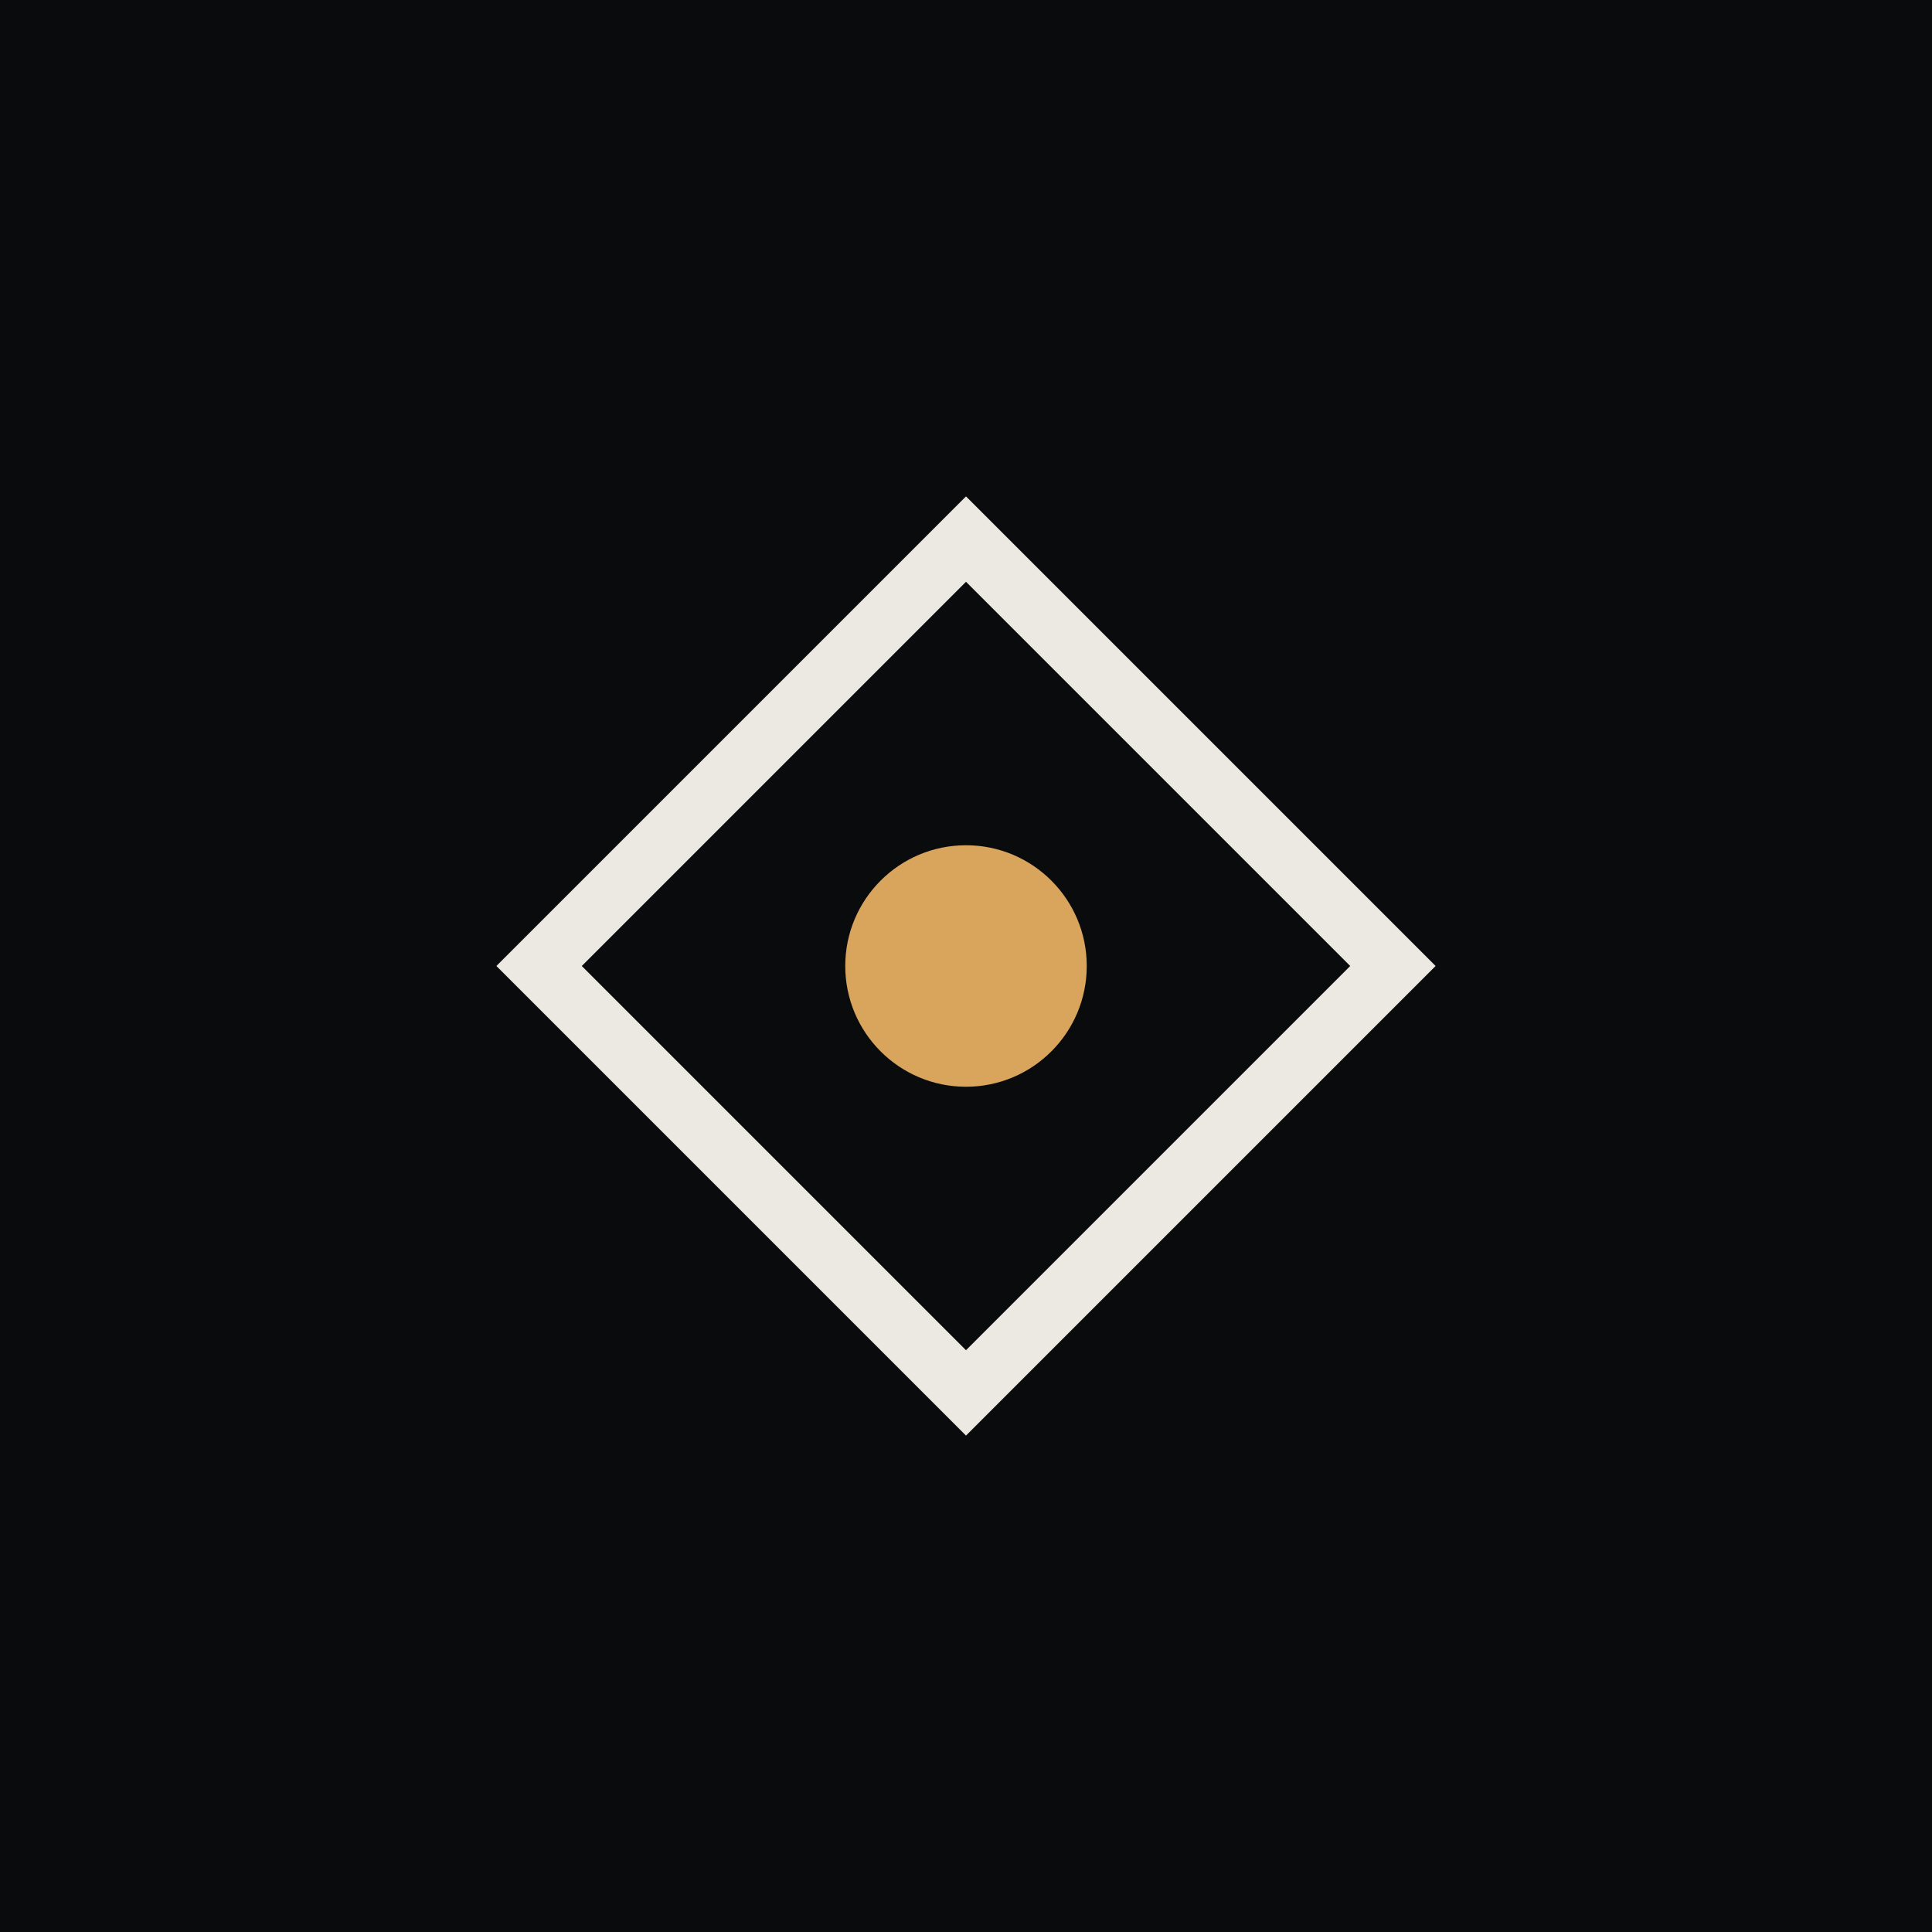
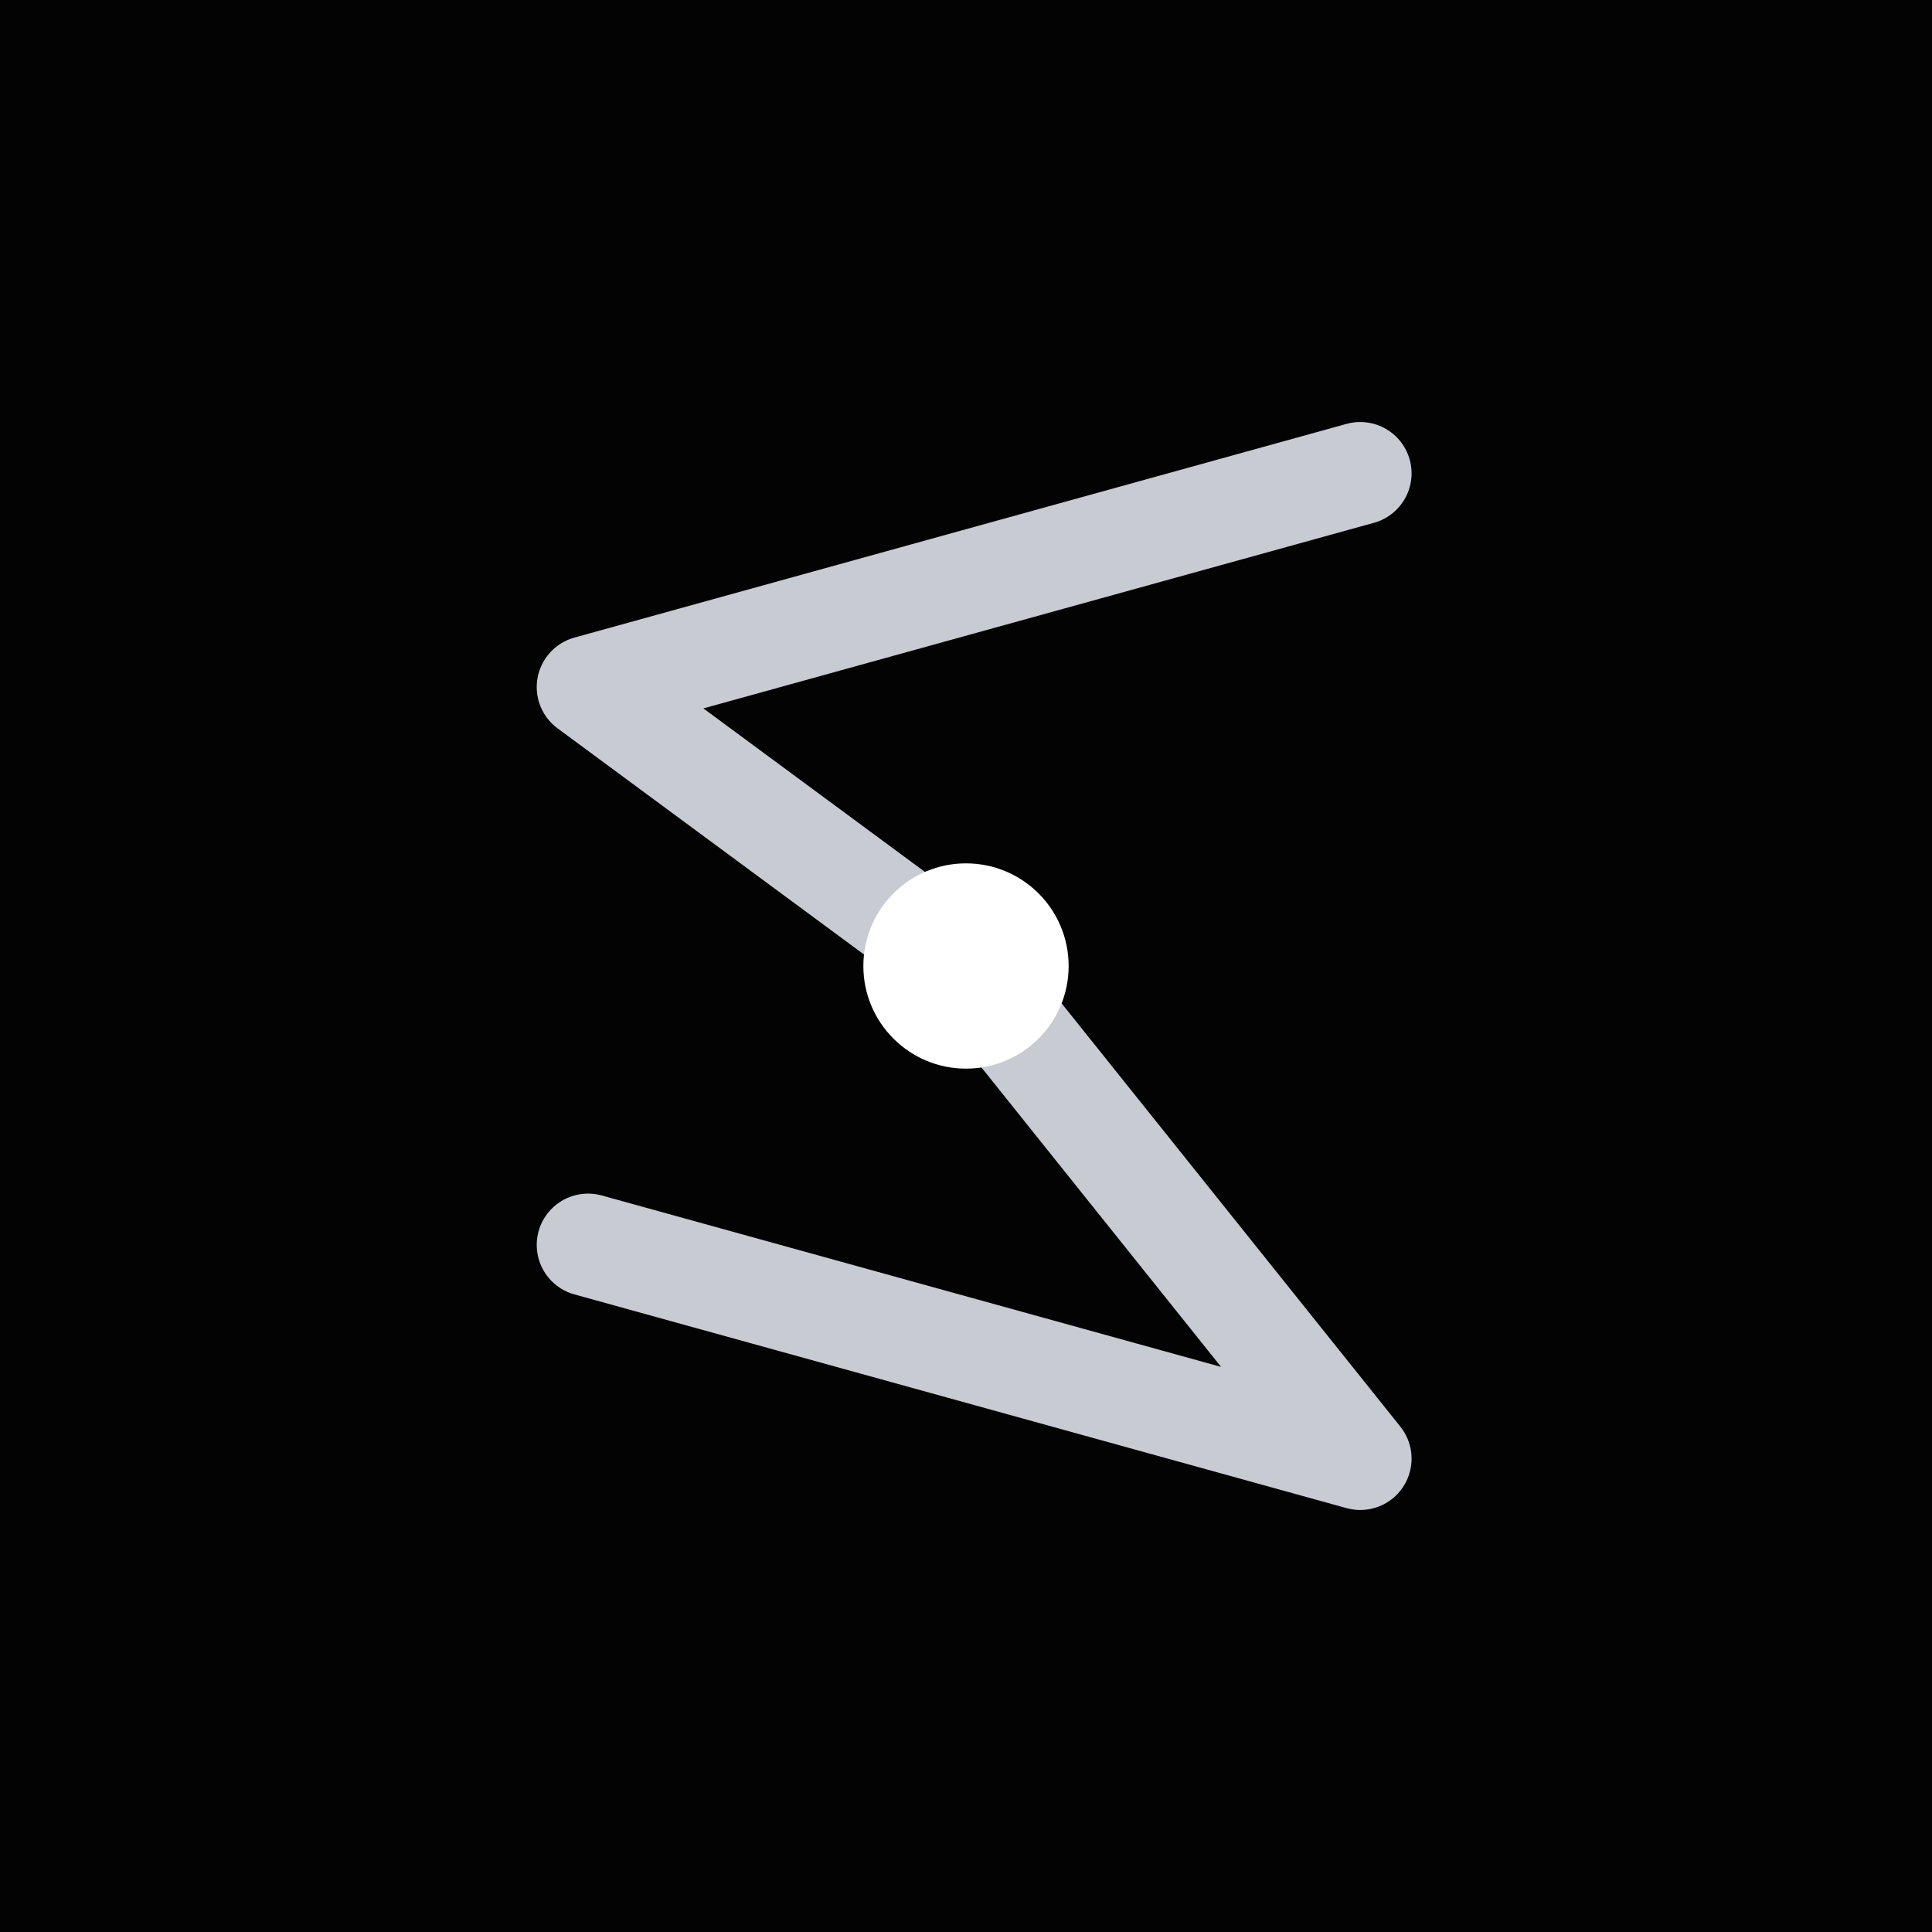
<svg xmlns="http://www.w3.org/2000/svg" viewBox="0 0 32 32">
-   <rect width="32" height="32" fill="#0a0b0d" />
-   <rect x="11" y="11" width="10" height="10" fill="none" stroke="#ece9e2" stroke-width="1" transform="rotate(45 16 16)" />
-   <circle cx="16" cy="16" r="2" fill="#d9a45b" />
+   <rect width="32" height="32" fill="#030303" />
+   <path d="M22.53,7.84 L9.74,11.38 L16,16 L22.53,24.16 L9.74,20.62" fill="none" stroke="#c9cbd3" stroke-width="1.7" stroke-linecap="round" stroke-linejoin="round" />
+   <circle cx="16" cy="16" r="1.7" fill="#ffffff" />
</svg>
